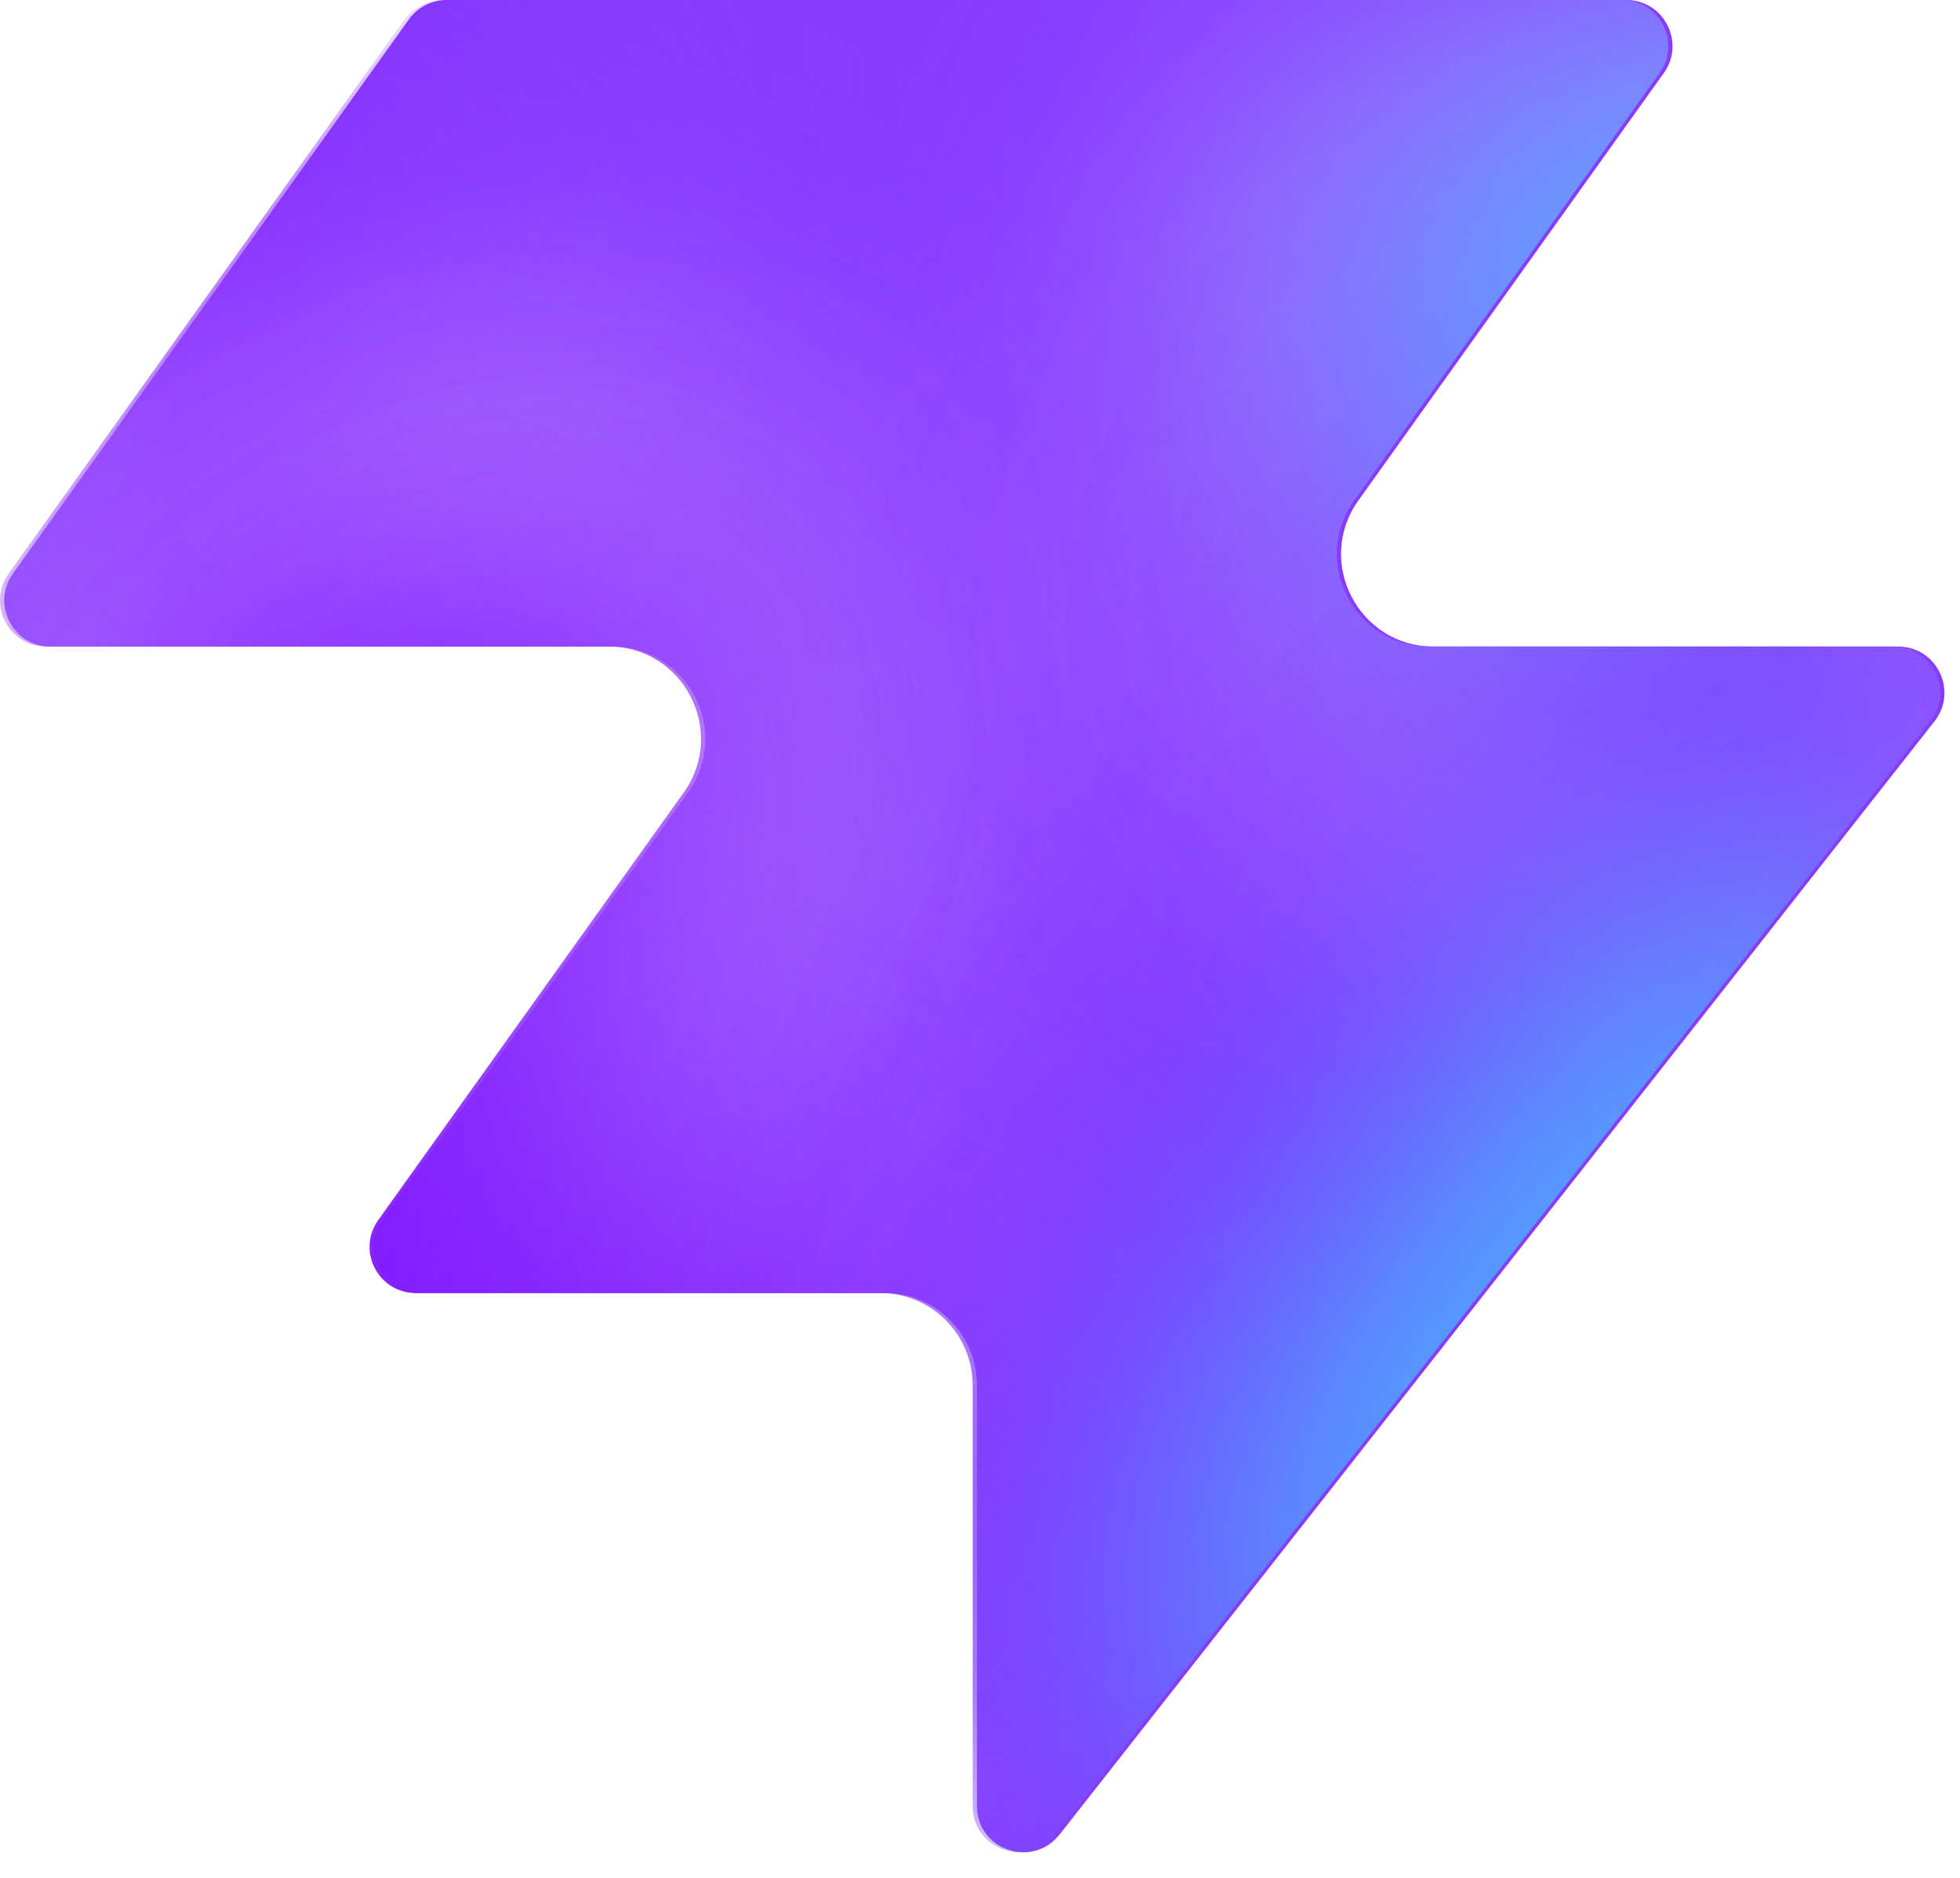
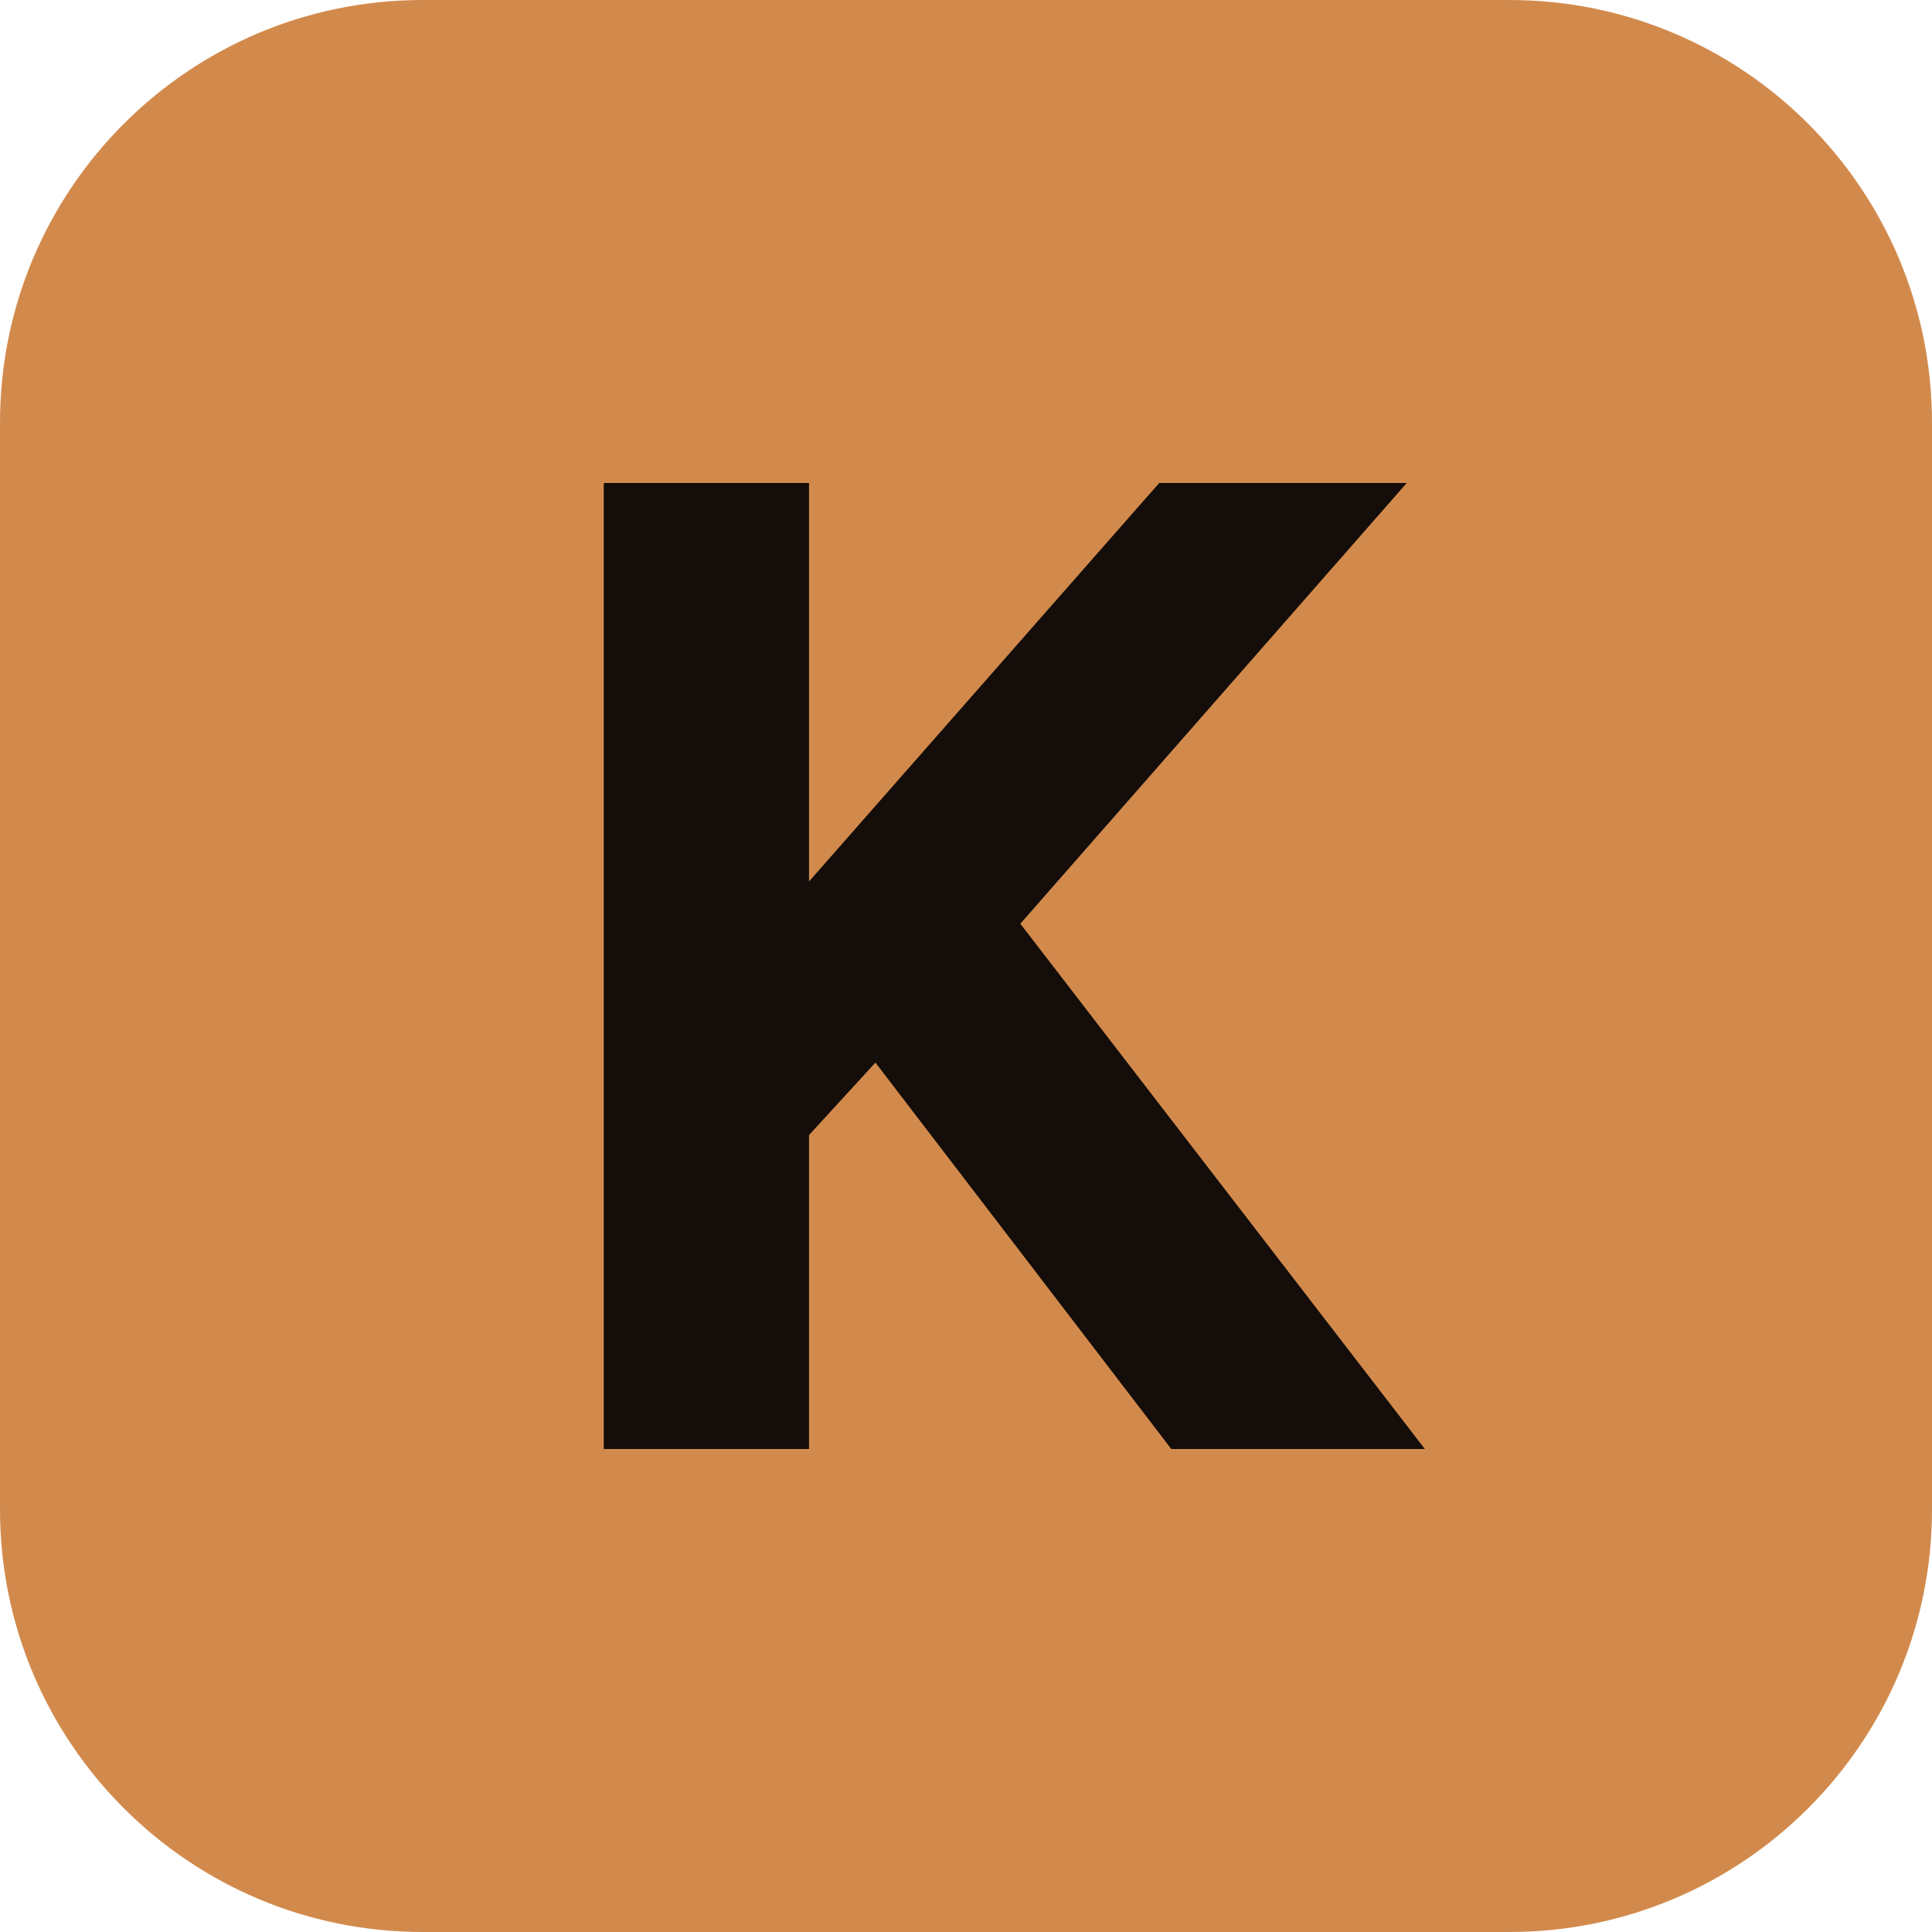
- <svg xmlns="http://www.w3.org/2000/svg" width="48" height="46" fill="none" viewBox="0 0 48 46">
-   <path fill="#863bff" d="M25.946 44.938c-.664.845-2.021.375-2.021-.698V33.937a2.26 2.26 0 0 0-2.262-2.262H10.287c-.92 0-1.456-1.04-.92-1.788l7.48-10.471c1.07-1.497 0-3.578-1.842-3.578H1.237c-.92 0-1.456-1.04-.92-1.788L10.013.474c.214-.297.556-.474.92-.474h28.894c.92 0 1.456 1.04.92 1.788l-7.48 10.471c-1.07 1.498 0 3.579 1.842 3.579h11.377c.943 0 1.473 1.088.89 1.83L25.947 44.94z" style="fill:#863bff;fill:color(display-p3 .525 .23 1);fill-opacity:1" />
-   <mask id="a" width="48" height="46" x="0" y="0" maskUnits="userSpaceOnUse" style="mask-type:alpha">
-     <path fill="#000" d="M25.842 44.938c-.664.844-2.021.375-2.021-.698V33.937a2.26 2.26 0 0 0-2.262-2.262H10.183c-.92 0-1.456-1.04-.92-1.788l7.48-10.471c1.07-1.498 0-3.579-1.842-3.579H1.133c-.92 0-1.456-1.04-.92-1.787L9.91.473c.214-.297.556-.474.92-.474h28.894c.92 0 1.456 1.04.92 1.788l-7.48 10.471c-1.07 1.498 0 3.578 1.842 3.578h11.377c.943 0 1.473 1.088.89 1.832L25.843 44.94z" style="fill:#000;fill-opacity:1" />
-   </mask>
-   <g mask="url(#a)">
-     <g filter="url(#b)">
-       <ellipse cx="5.508" cy="14.704" fill="#ede6ff" rx="5.508" ry="14.704" style="fill:#ede6ff;fill:color(display-p3 .927 .903 1);fill-opacity:1" transform="matrix(.00324 1 1 -.00324 -4.47 31.516)" />
-     </g>
-     <g filter="url(#c)">
-       <ellipse cx="10.399" cy="29.851" fill="#ede6ff" rx="10.399" ry="29.851" style="fill:#ede6ff;fill:color(display-p3 .927 .903 1);fill-opacity:1" transform="matrix(.00324 1 1 -.00324 -39.328 7.883)" />
-     </g>
-     <g filter="url(#d)">
-       <ellipse cx="5.508" cy="30.487" fill="#7e14ff" rx="5.508" ry="30.487" style="fill:#7e14ff;fill:color(display-p3 .492 .077 1);fill-opacity:1" transform="rotate(89.814 -25.913 -14.639)scale(1 -1)" />
-     </g>
-     <g filter="url(#e)">
-       <ellipse cx="5.508" cy="30.599" fill="#7e14ff" rx="5.508" ry="30.599" style="fill:#7e14ff;fill:color(display-p3 .492 .077 1);fill-opacity:1" transform="rotate(89.814 -32.644 -3.334)scale(1 -1)" />
-     </g>
-     <g filter="url(#f)">
-       <ellipse cx="5.508" cy="30.599" fill="#7e14ff" rx="5.508" ry="30.599" style="fill:#7e14ff;fill:color(display-p3 .492 .077 1);fill-opacity:1" transform="matrix(.00324 1 1 -.00324 -34.34 30.47)" />
-     </g>
-     <g filter="url(#g)">
-       <ellipse cx="14.072" cy="22.078" fill="#ede6ff" rx="14.072" ry="22.078" style="fill:#ede6ff;fill:color(display-p3 .927 .903 1);fill-opacity:1" transform="rotate(93.35 24.506 48.493)scale(-1 1)" />
-     </g>
-     <g filter="url(#h)">
-       <ellipse cx="3.47" cy="21.501" fill="#7e14ff" rx="3.47" ry="21.501" style="fill:#7e14ff;fill:color(display-p3 .492 .077 1);fill-opacity:1" transform="rotate(89.009 28.708 47.59)scale(-1 1)" />
-     </g>
-     <g filter="url(#i)">
-       <ellipse cx="3.47" cy="21.501" fill="#7e14ff" rx="3.47" ry="21.501" style="fill:#7e14ff;fill:color(display-p3 .492 .077 1);fill-opacity:1" transform="rotate(89.009 28.708 47.59)scale(-1 1)" />
-     </g>
-     <g filter="url(#j)">
-       <ellipse cx=".387" cy="8.972" fill="#7e14ff" rx="4.407" ry="29.108" style="fill:#7e14ff;fill:color(display-p3 .492 .077 1);fill-opacity:1" transform="rotate(39.51 .387 8.972)" />
-     </g>
-     <g filter="url(#k)">
-       <ellipse cx="47.523" cy="-6.092" fill="#7e14ff" rx="4.407" ry="29.108" style="fill:#7e14ff;fill:color(display-p3 .492 .077 1);fill-opacity:1" transform="rotate(37.892 47.523 -6.092)" />
-     </g>
-     <g filter="url(#l)">
-       <ellipse cx="41.412" cy="6.333" fill="#47bfff" rx="5.971" ry="9.665" style="fill:#47bfff;fill:color(display-p3 .28 .748 1);fill-opacity:1" transform="rotate(37.892 41.412 6.333)" />
-     </g>
-     <g filter="url(#m)">
-       <ellipse cx="-1.879" cy="38.332" fill="#7e14ff" rx="4.407" ry="29.108" style="fill:#7e14ff;fill:color(display-p3 .492 .077 1);fill-opacity:1" transform="rotate(37.892 -1.88 38.332)" />
-     </g>
-     <g filter="url(#n)">
-       <ellipse cx="-1.879" cy="38.332" fill="#7e14ff" rx="4.407" ry="29.108" style="fill:#7e14ff;fill:color(display-p3 .492 .077 1);fill-opacity:1" transform="rotate(37.892 -1.88 38.332)" />
-     </g>
-     <g filter="url(#o)">
-       <ellipse cx="35.651" cy="29.907" fill="#7e14ff" rx="4.407" ry="29.108" style="fill:#7e14ff;fill:color(display-p3 .492 .077 1);fill-opacity:1" transform="rotate(37.892 35.651 29.907)" />
-     </g>
-     <g filter="url(#p)">
-       <ellipse cx="38.418" cy="32.4" fill="#47bfff" rx="5.971" ry="15.297" style="fill:#47bfff;fill:color(display-p3 .28 .748 1);fill-opacity:1" transform="rotate(37.892 38.418 32.4)" />
-     </g>
-   </g>
-   <defs>
-     <filter id="b" width="60.045" height="41.654" x="-19.77" y="16.149" color-interpolation-filters="sRGB" filterUnits="userSpaceOnUse">
-       <feFlood flood-opacity="0" result="BackgroundImageFix" />
-       <feBlend in="SourceGraphic" in2="BackgroundImageFix" result="shape" />
-       <feGaussianBlur result="effect1_foregroundBlur_2002_17158" stdDeviation="7.659" />
-     </filter>
-     <filter id="c" width="90.34" height="51.437" x="-54.613" y="-7.533" color-interpolation-filters="sRGB" filterUnits="userSpaceOnUse">
-       <feFlood flood-opacity="0" result="BackgroundImageFix" />
-       <feBlend in="SourceGraphic" in2="BackgroundImageFix" result="shape" />
-       <feGaussianBlur result="effect1_foregroundBlur_2002_17158" stdDeviation="7.659" />
-     </filter>
-     <filter id="d" width="79.355" height="29.4" x="-49.64" y="2.03" color-interpolation-filters="sRGB" filterUnits="userSpaceOnUse">
-       <feFlood flood-opacity="0" result="BackgroundImageFix" />
-       <feBlend in="SourceGraphic" in2="BackgroundImageFix" result="shape" />
-       <feGaussianBlur result="effect1_foregroundBlur_2002_17158" stdDeviation="4.596" />
-     </filter>
-     <filter id="e" width="79.579" height="29.4" x="-45.045" y="20.029" color-interpolation-filters="sRGB" filterUnits="userSpaceOnUse">
-       <feFlood flood-opacity="0" result="BackgroundImageFix" />
-       <feBlend in="SourceGraphic" in2="BackgroundImageFix" result="shape" />
-       <feGaussianBlur result="effect1_foregroundBlur_2002_17158" stdDeviation="4.596" />
-     </filter>
-     <filter id="f" width="79.579" height="29.4" x="-43.513" y="21.178" color-interpolation-filters="sRGB" filterUnits="userSpaceOnUse">
-       <feFlood flood-opacity="0" result="BackgroundImageFix" />
-       <feBlend in="SourceGraphic" in2="BackgroundImageFix" result="shape" />
-       <feGaussianBlur result="effect1_foregroundBlur_2002_17158" stdDeviation="4.596" />
-     </filter>
-     <filter id="g" width="74.749" height="58.852" x="15.756" y="-17.901" color-interpolation-filters="sRGB" filterUnits="userSpaceOnUse">
-       <feFlood flood-opacity="0" result="BackgroundImageFix" />
-       <feBlend in="SourceGraphic" in2="BackgroundImageFix" result="shape" />
-       <feGaussianBlur result="effect1_foregroundBlur_2002_17158" stdDeviation="7.659" />
-     </filter>
-     <filter id="h" width="61.377" height="25.362" x="23.548" y="2.284" color-interpolation-filters="sRGB" filterUnits="userSpaceOnUse">
-       <feFlood flood-opacity="0" result="BackgroundImageFix" />
-       <feBlend in="SourceGraphic" in2="BackgroundImageFix" result="shape" />
-       <feGaussianBlur result="effect1_foregroundBlur_2002_17158" stdDeviation="4.596" />
-     </filter>
-     <filter id="i" width="61.377" height="25.362" x="23.548" y="2.284" color-interpolation-filters="sRGB" filterUnits="userSpaceOnUse">
-       <feFlood flood-opacity="0" result="BackgroundImageFix" />
-       <feBlend in="SourceGraphic" in2="BackgroundImageFix" result="shape" />
-       <feGaussianBlur result="effect1_foregroundBlur_2002_17158" stdDeviation="4.596" />
-     </filter>
-     <filter id="j" width="56.045" height="63.649" x="-27.636" y="-22.853" color-interpolation-filters="sRGB" filterUnits="userSpaceOnUse">
-       <feFlood flood-opacity="0" result="BackgroundImageFix" />
-       <feBlend in="SourceGraphic" in2="BackgroundImageFix" result="shape" />
-       <feGaussianBlur result="effect1_foregroundBlur_2002_17158" stdDeviation="4.596" />
-     </filter>
-     <filter id="k" width="54.814" height="64.646" x="20.116" y="-38.415" color-interpolation-filters="sRGB" filterUnits="userSpaceOnUse">
-       <feFlood flood-opacity="0" result="BackgroundImageFix" />
-       <feBlend in="SourceGraphic" in2="BackgroundImageFix" result="shape" />
-       <feGaussianBlur result="effect1_foregroundBlur_2002_17158" stdDeviation="4.596" />
-     </filter>
-     <filter id="l" width="33.541" height="35.313" x="24.641" y="-11.323" color-interpolation-filters="sRGB" filterUnits="userSpaceOnUse">
-       <feFlood flood-opacity="0" result="BackgroundImageFix" />
-       <feBlend in="SourceGraphic" in2="BackgroundImageFix" result="shape" />
-       <feGaussianBlur result="effect1_foregroundBlur_2002_17158" stdDeviation="4.596" />
-     </filter>
-     <filter id="m" width="54.814" height="64.646" x="-29.286" y="6.009" color-interpolation-filters="sRGB" filterUnits="userSpaceOnUse">
-       <feFlood flood-opacity="0" result="BackgroundImageFix" />
-       <feBlend in="SourceGraphic" in2="BackgroundImageFix" result="shape" />
-       <feGaussianBlur result="effect1_foregroundBlur_2002_17158" stdDeviation="4.596" />
-     </filter>
-     <filter id="n" width="54.814" height="64.646" x="-29.286" y="6.009" color-interpolation-filters="sRGB" filterUnits="userSpaceOnUse">
-       <feFlood flood-opacity="0" result="BackgroundImageFix" />
-       <feBlend in="SourceGraphic" in2="BackgroundImageFix" result="shape" />
-       <feGaussianBlur result="effect1_foregroundBlur_2002_17158" stdDeviation="4.596" />
-     </filter>
-     <filter id="o" width="54.814" height="64.646" x="8.244" y="-2.416" color-interpolation-filters="sRGB" filterUnits="userSpaceOnUse">
-       <feFlood flood-opacity="0" result="BackgroundImageFix" />
-       <feBlend in="SourceGraphic" in2="BackgroundImageFix" result="shape" />
-       <feGaussianBlur result="effect1_foregroundBlur_2002_17158" stdDeviation="4.596" />
-     </filter>
-     <filter id="p" width="39.409" height="43.623" x="18.713" y="10.588" color-interpolation-filters="sRGB" filterUnits="userSpaceOnUse">
-       <feFlood flood-opacity="0" result="BackgroundImageFix" />
-       <feBlend in="SourceGraphic" in2="BackgroundImageFix" result="shape" />
-       <feGaussianBlur result="effect1_foregroundBlur_2002_17158" stdDeviation="4.596" />
-     </filter>
-   </defs>
+ <svg xmlns="http://www.w3.org/2000/svg" viewBox="0 0 32 32">
+   <rect width="32" height="32" rx="7" fill="#d28a4c" />
+   <path d="M10 8h3.4v6.6L19.2 8h4.1l-6.4 7.3L23.6 24h-4.2l-4.9-6.4-1.1 1.2V24H10z" fill="#140d0a" />
</svg>
